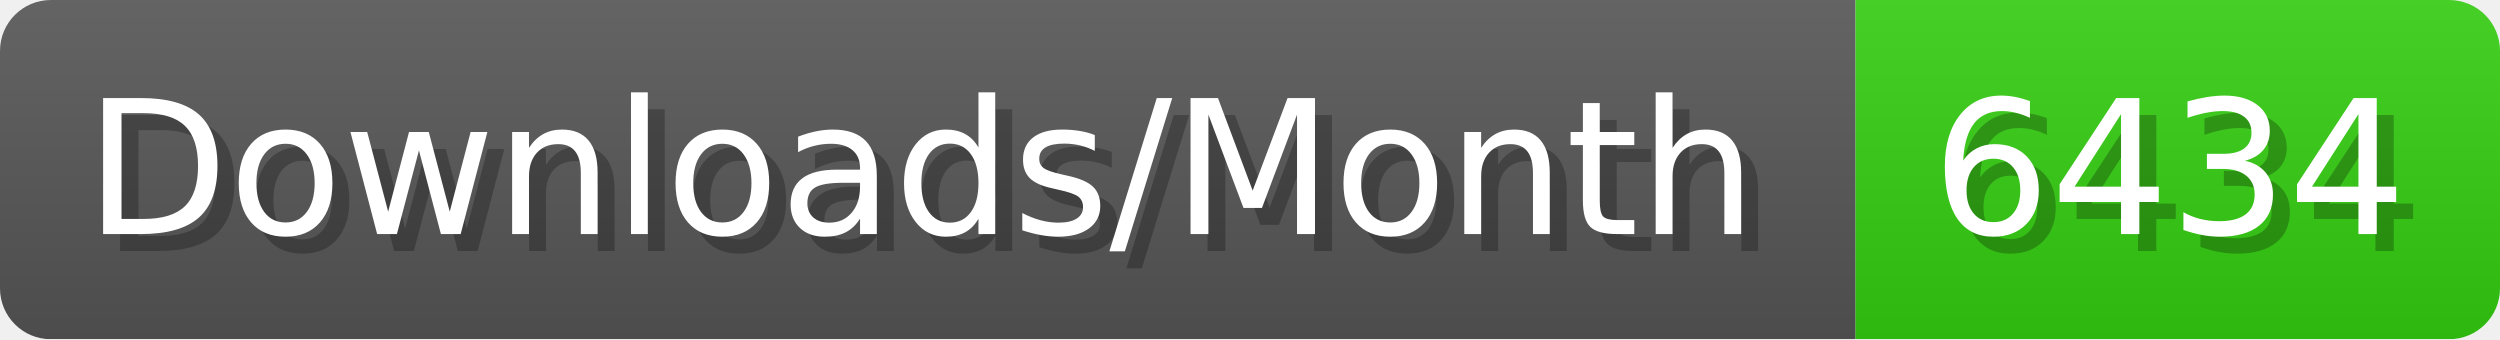
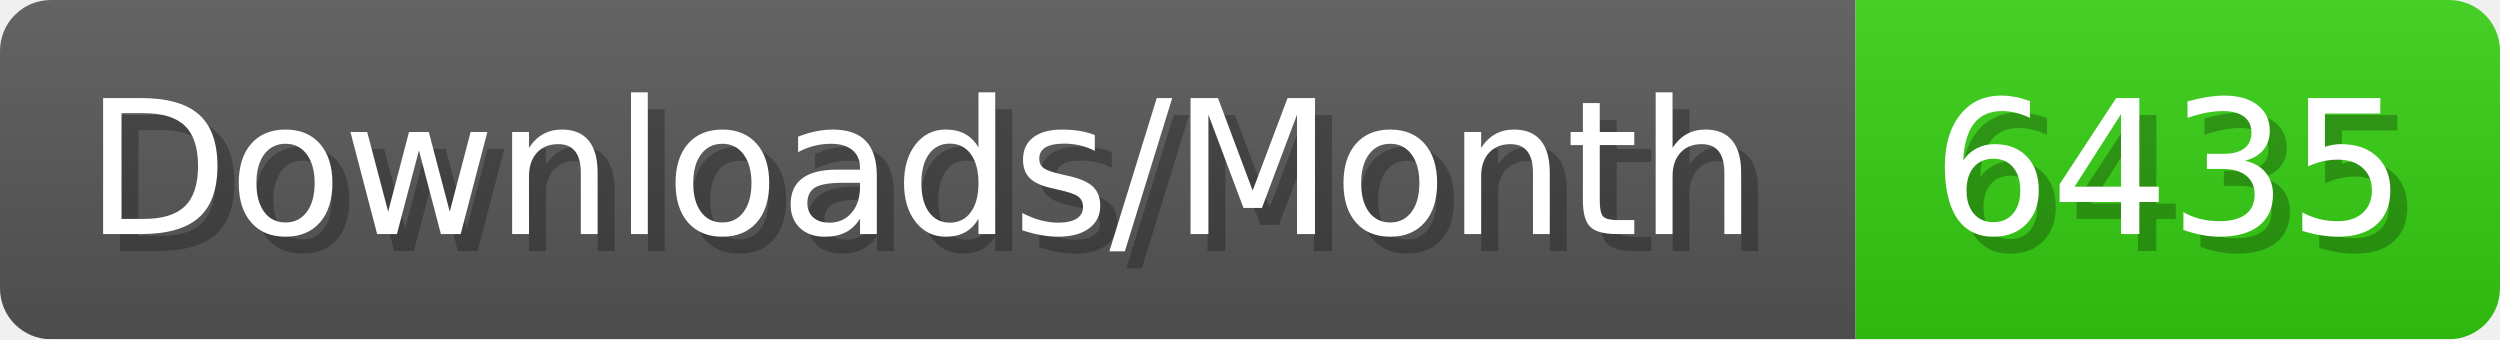
- <svg xmlns="http://www.w3.org/2000/svg" width="147.4" height="20" viewBox="0 0 1474 200" role="img" aria-label="Downloads/Month: 6434">
+ <svg xmlns="http://www.w3.org/2000/svg" width="147.4" height="20" viewBox="0 0 1474 200" role="img" aria-label="Downloads/Month: 6435">
  <linearGradient id="YlXUI" x2="0" y2="100%">
    <stop offset="0" stop-opacity=".1" stop-color="#EEE" />
    <stop offset="1" stop-opacity=".1" />
  </linearGradient>
  <mask id="JHhop">
    <rect width="1474" height="200" rx="30" fill="#FFF" />
  </mask>
  <g mask="url(#JHhop)">
    <rect width="1094" height="200" fill="#555" />
    <rect width="380" height="200" fill="#3C1" x="1094" />
    <rect width="1474" height="200" fill="url(#YlXUI)" />
  </g>
  <g aria-hidden="true" fill="#fff" text-anchor="start" font-family="Verdana,DejaVu Sans,sans-serif" font-size="110">
    <text x="60" y="148" textLength="994" fill="#000" opacity="0.25">Downloads/Month</text>
    <text x="50" y="138" textLength="994">Downloads/Month</text>
-     <text x="1149" y="148" textLength="280" fill="#000" opacity="0.25">6434</text>
-     <text x="1139" y="138" textLength="280">6434</text>
+     <text x="1149" y="148" textLength="280" fill="#000" opacity="0.25">6435</text>
+     <text x="1139" y="138" textLength="280">6435</text>
  </g>
</svg>
